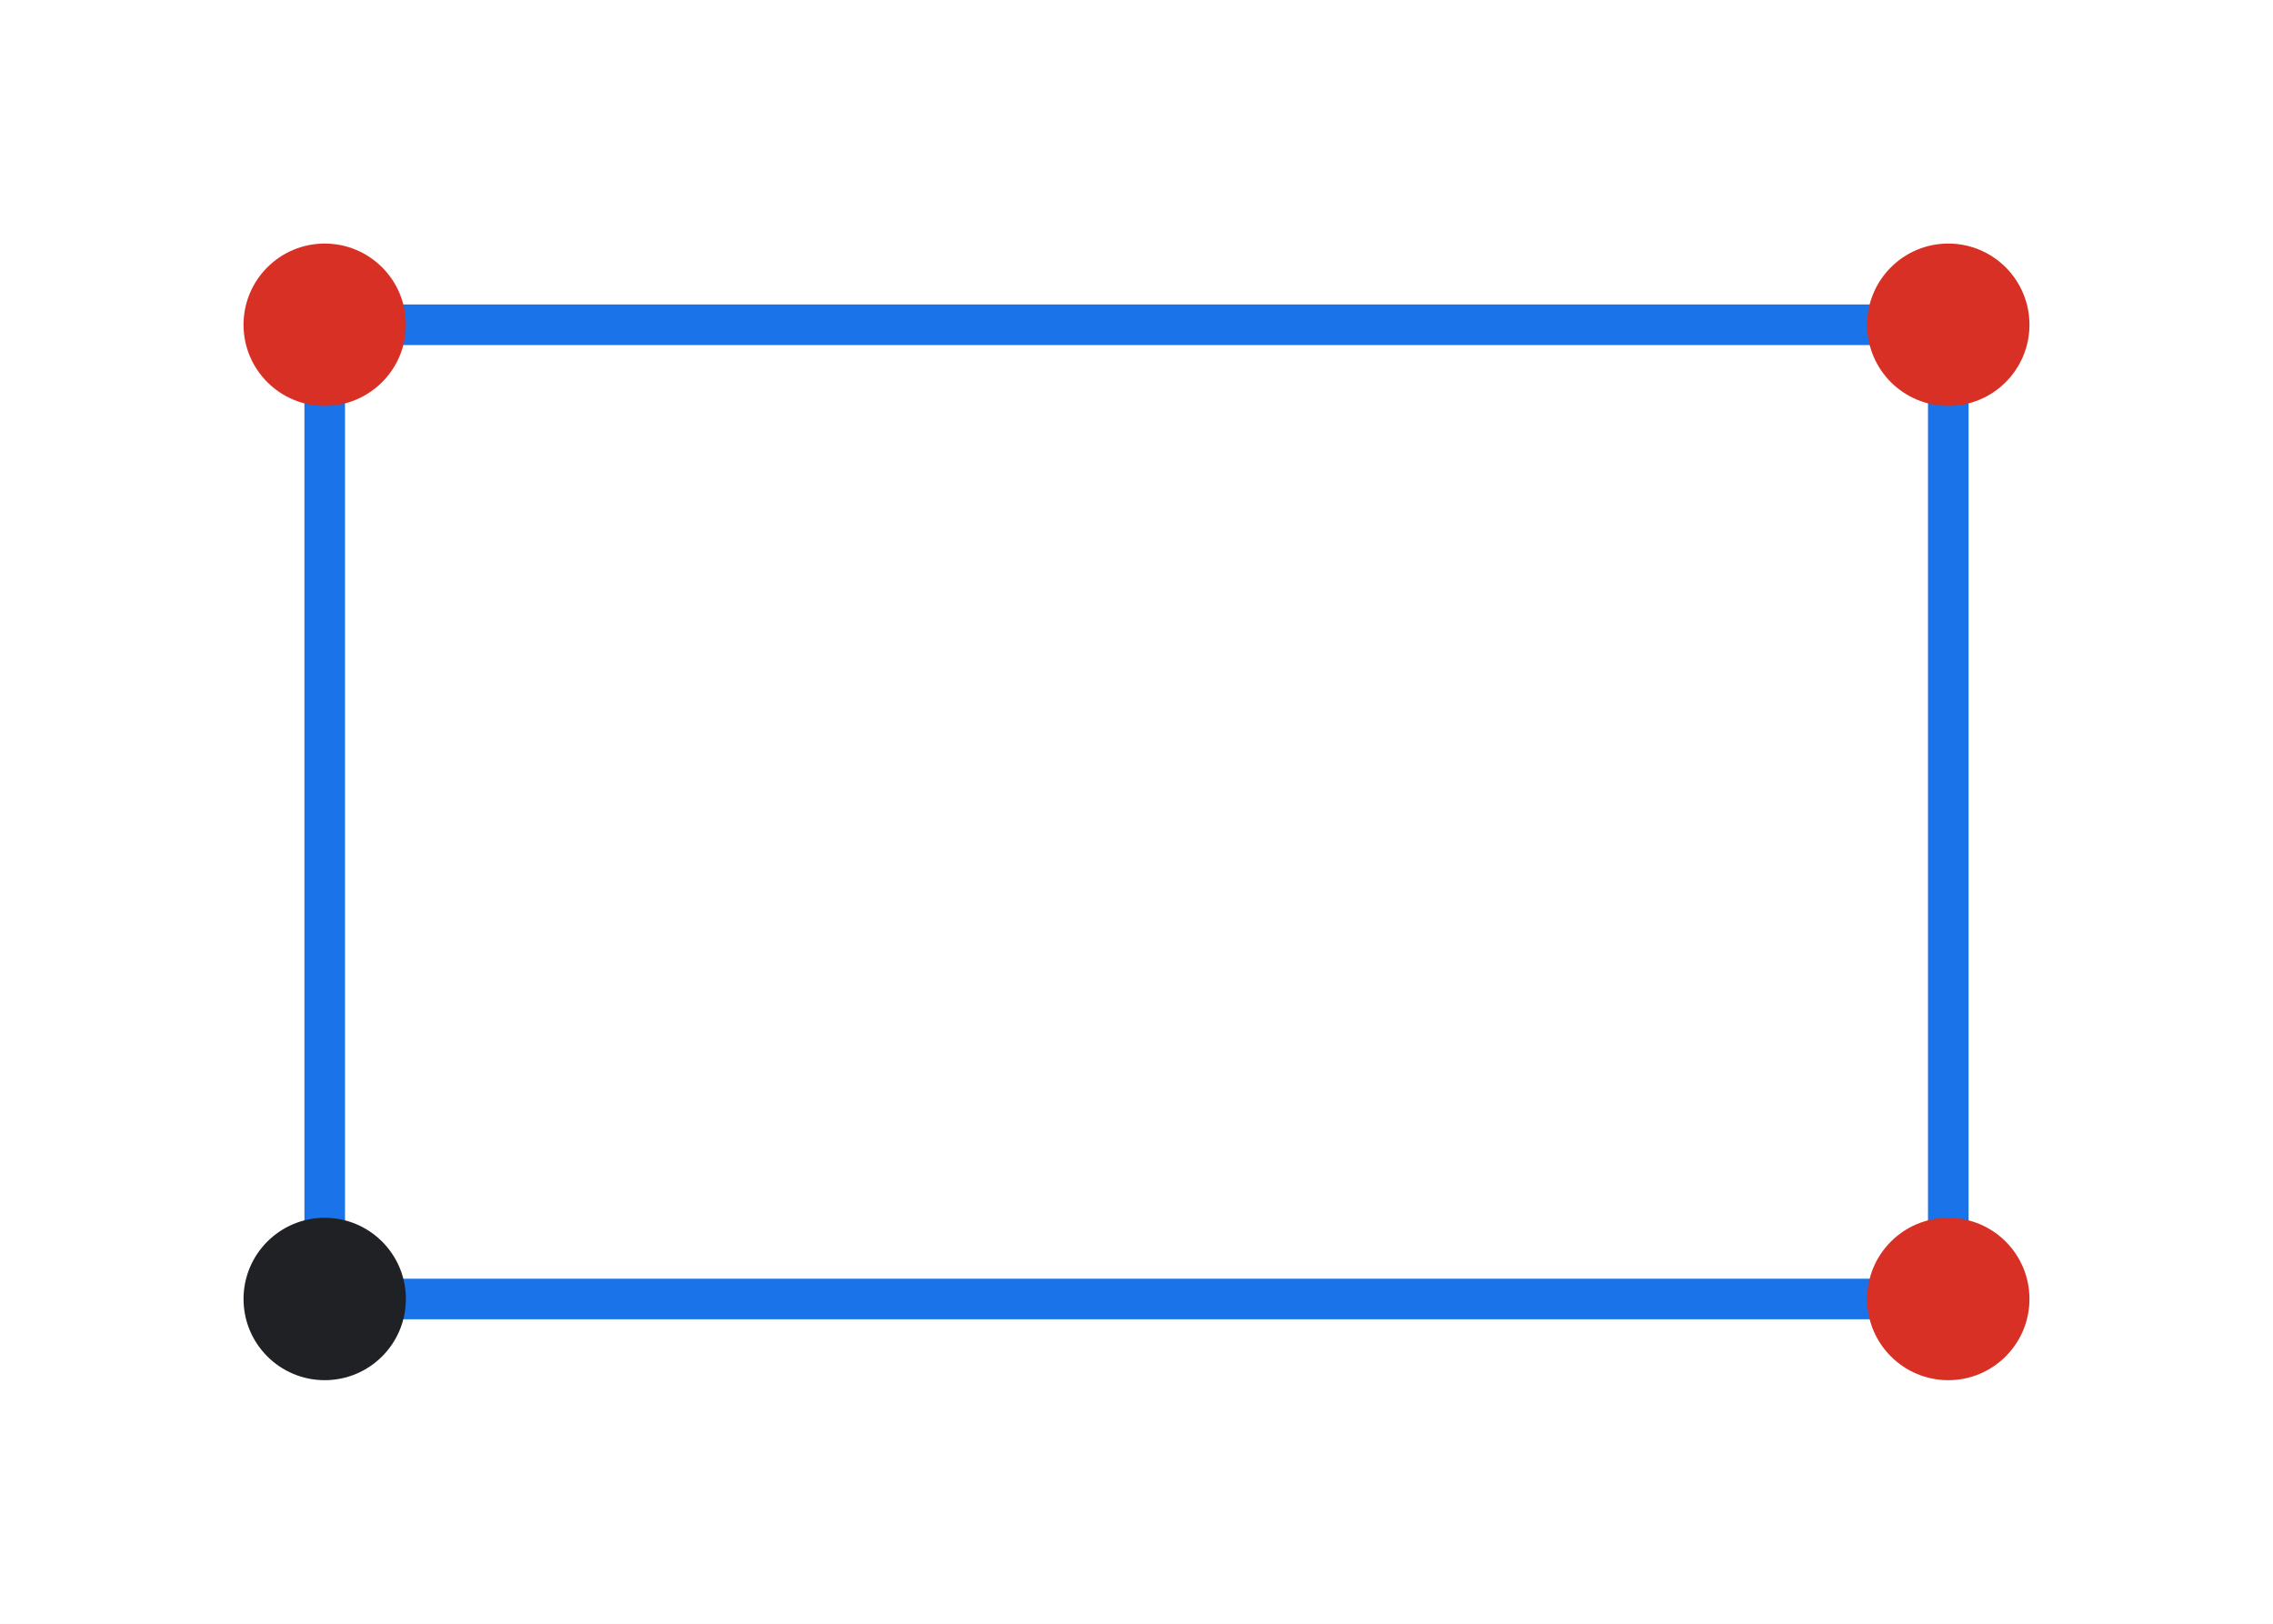
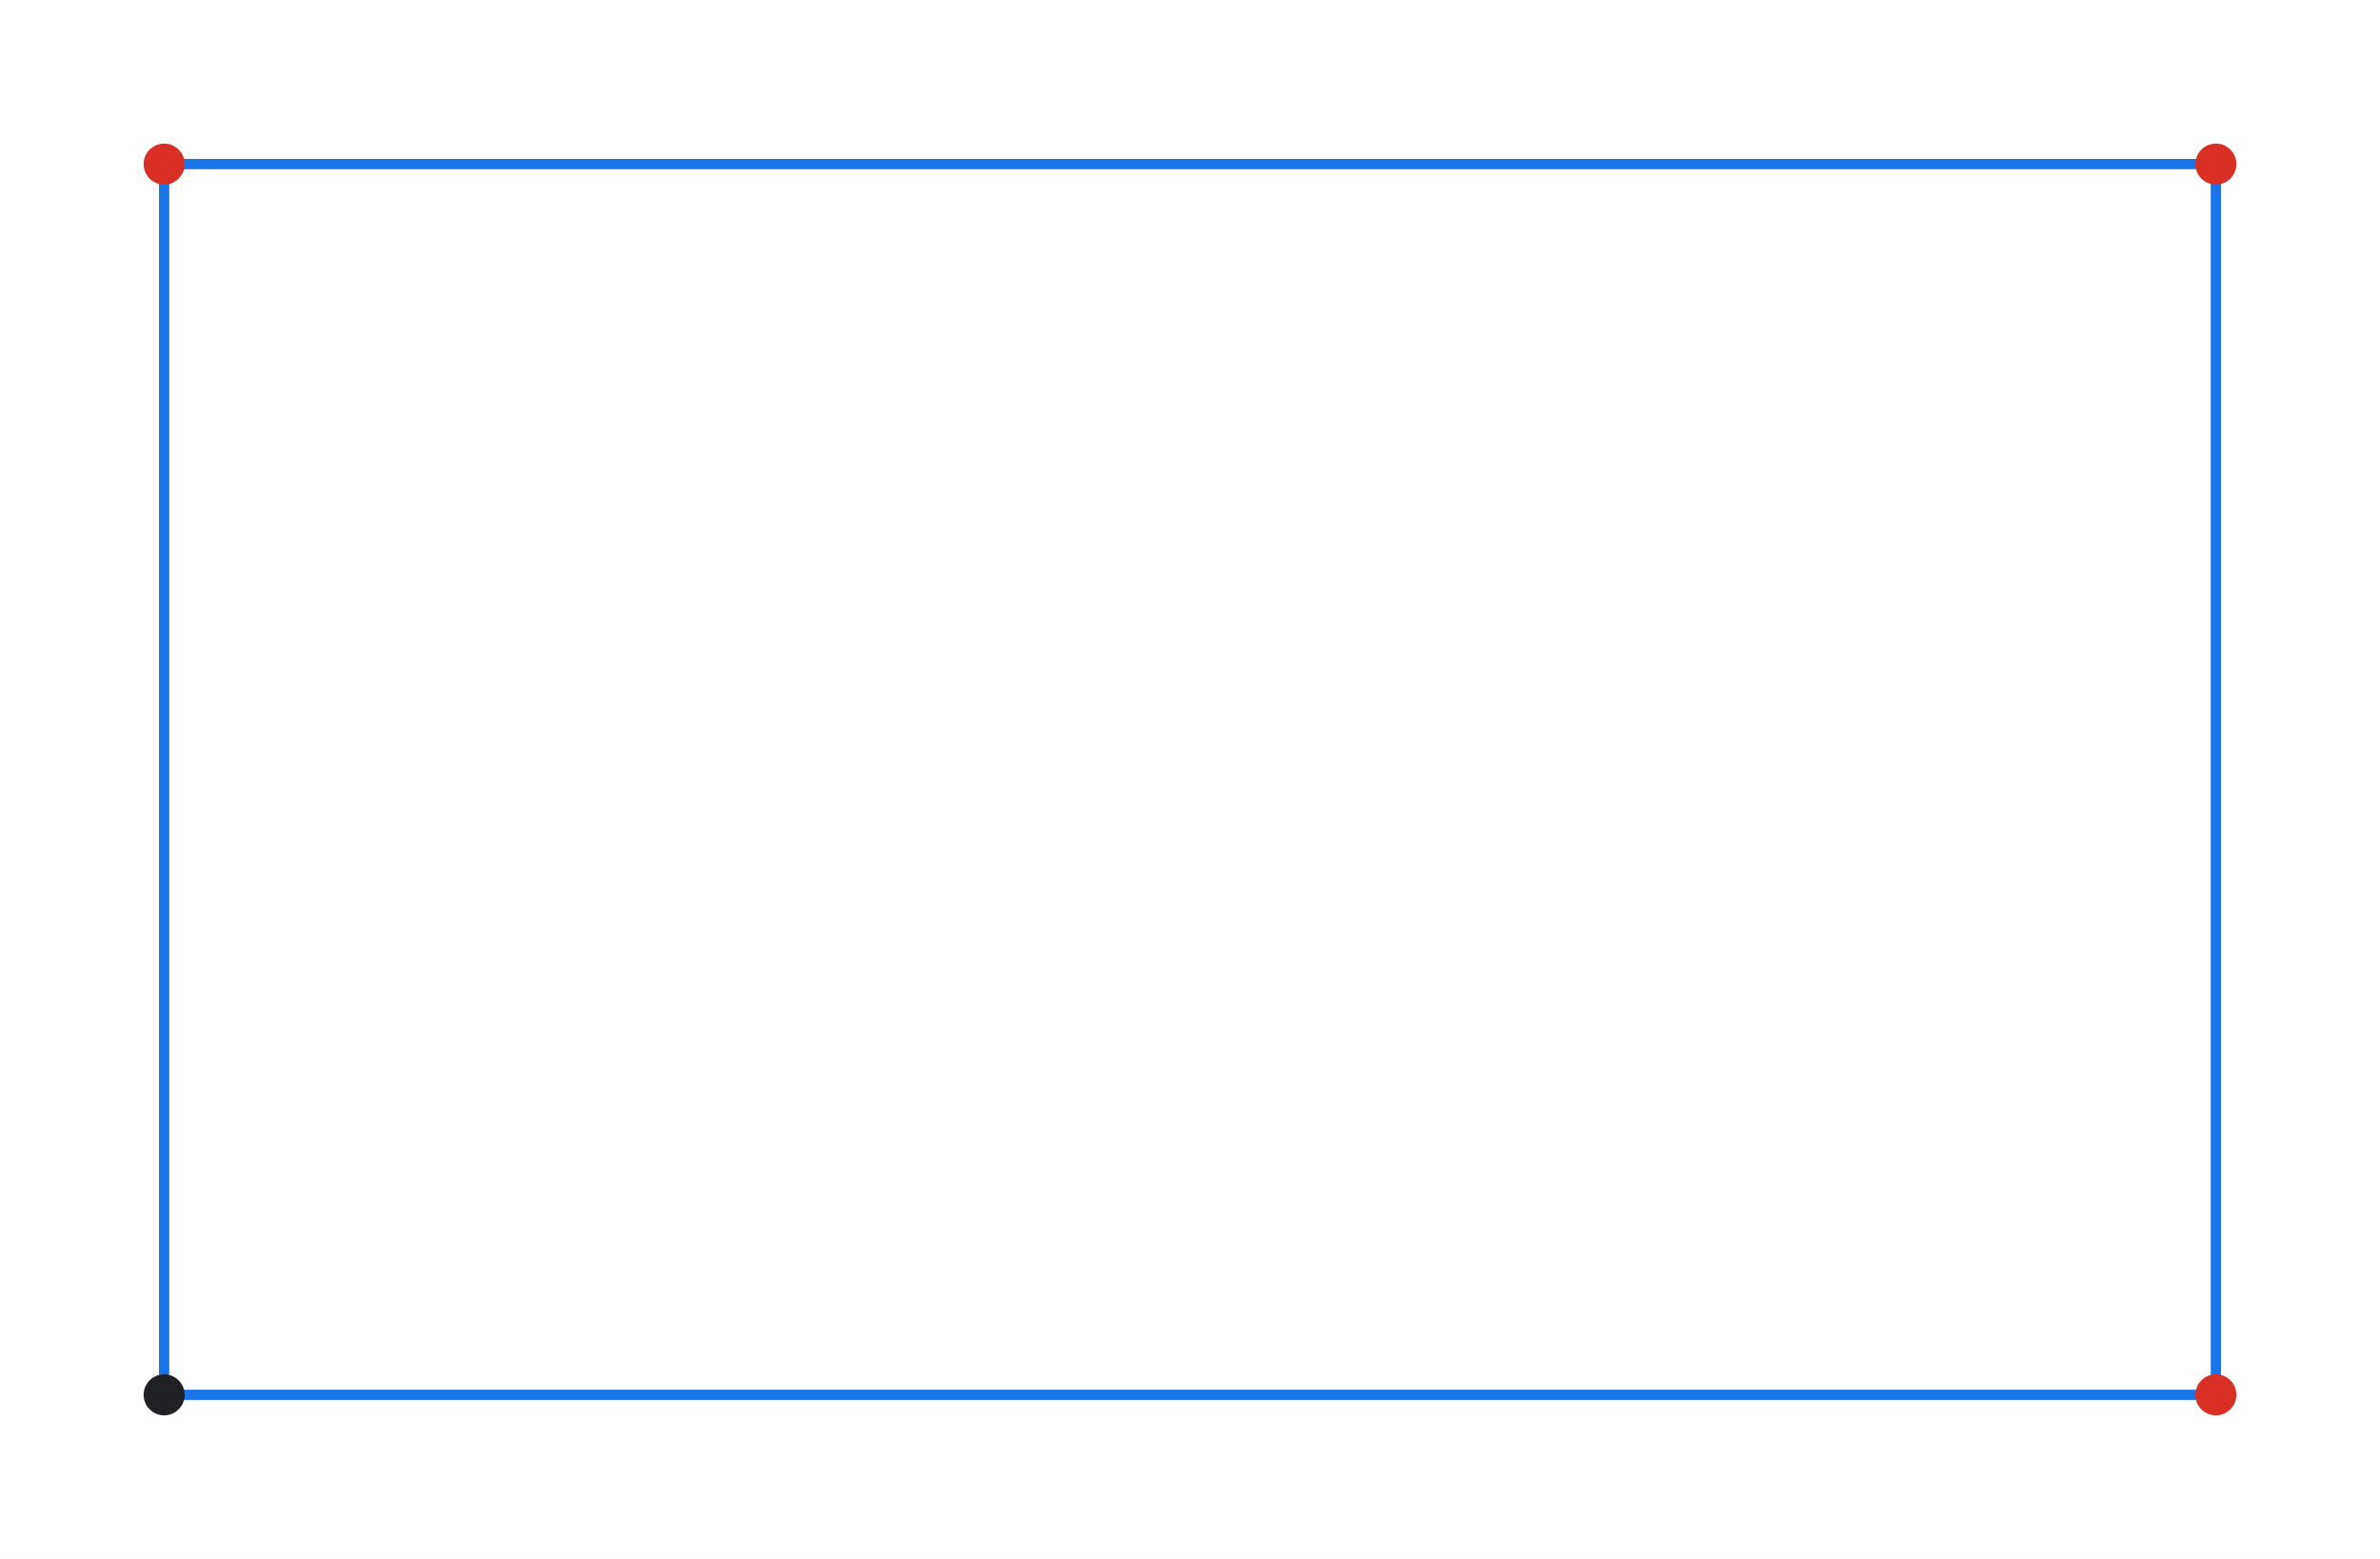
- <svg xmlns="http://www.w3.org/2000/svg" width="56" height="40" viewBox="0 0 56 40">
+ <svg xmlns="http://www.w3.org/2000/svg" width="520" height="340.69" viewBox="0 0 232 152">
  <rect width="100%" height="100%" fill="white" />
-   <line x1="8" y1="32" x2="48" y2="32" stroke="#1a73e8" stroke-width="1" />
-   <line x1="48" y1="32" x2="48" y2="8" stroke="#1a73e8" stroke-width="1" />
-   <line x1="48" y1="8" x2="8" y2="8" stroke="#1a73e8" stroke-width="1" />
-   <line x1="8" y1="8" x2="8" y2="32" stroke="#1a73e8" stroke-width="1" />
-   <circle cx="8" cy="32" r="2" fill="#202124" />
-   <circle cx="48" cy="32" r="2" fill="#d93025" />
-   <circle cx="48" cy="8" r="2" fill="#d93025" />
-   <circle cx="8" cy="8" r="2" fill="#d93025" />
+   <line x1="16" y1="136" x2="216" y2="136" stroke="#1a73e8" stroke-width="1" />
+   <line x1="216" y1="136" x2="216" y2="16" stroke="#1a73e8" stroke-width="1" />
+   <line x1="216" y1="16" x2="16" y2="16" stroke="#1a73e8" stroke-width="1" />
+   <line x1="16" y1="16" x2="16" y2="136" stroke="#1a73e8" stroke-width="1" />
+   <circle cx="16" cy="136" r="2" fill="#202124" />
+   <circle cx="216" cy="136" r="2" fill="#d93025" />
+   <circle cx="216" cy="16" r="2" fill="#d93025" />
+   <circle cx="16" cy="16" r="2" fill="#d93025" />
</svg>
